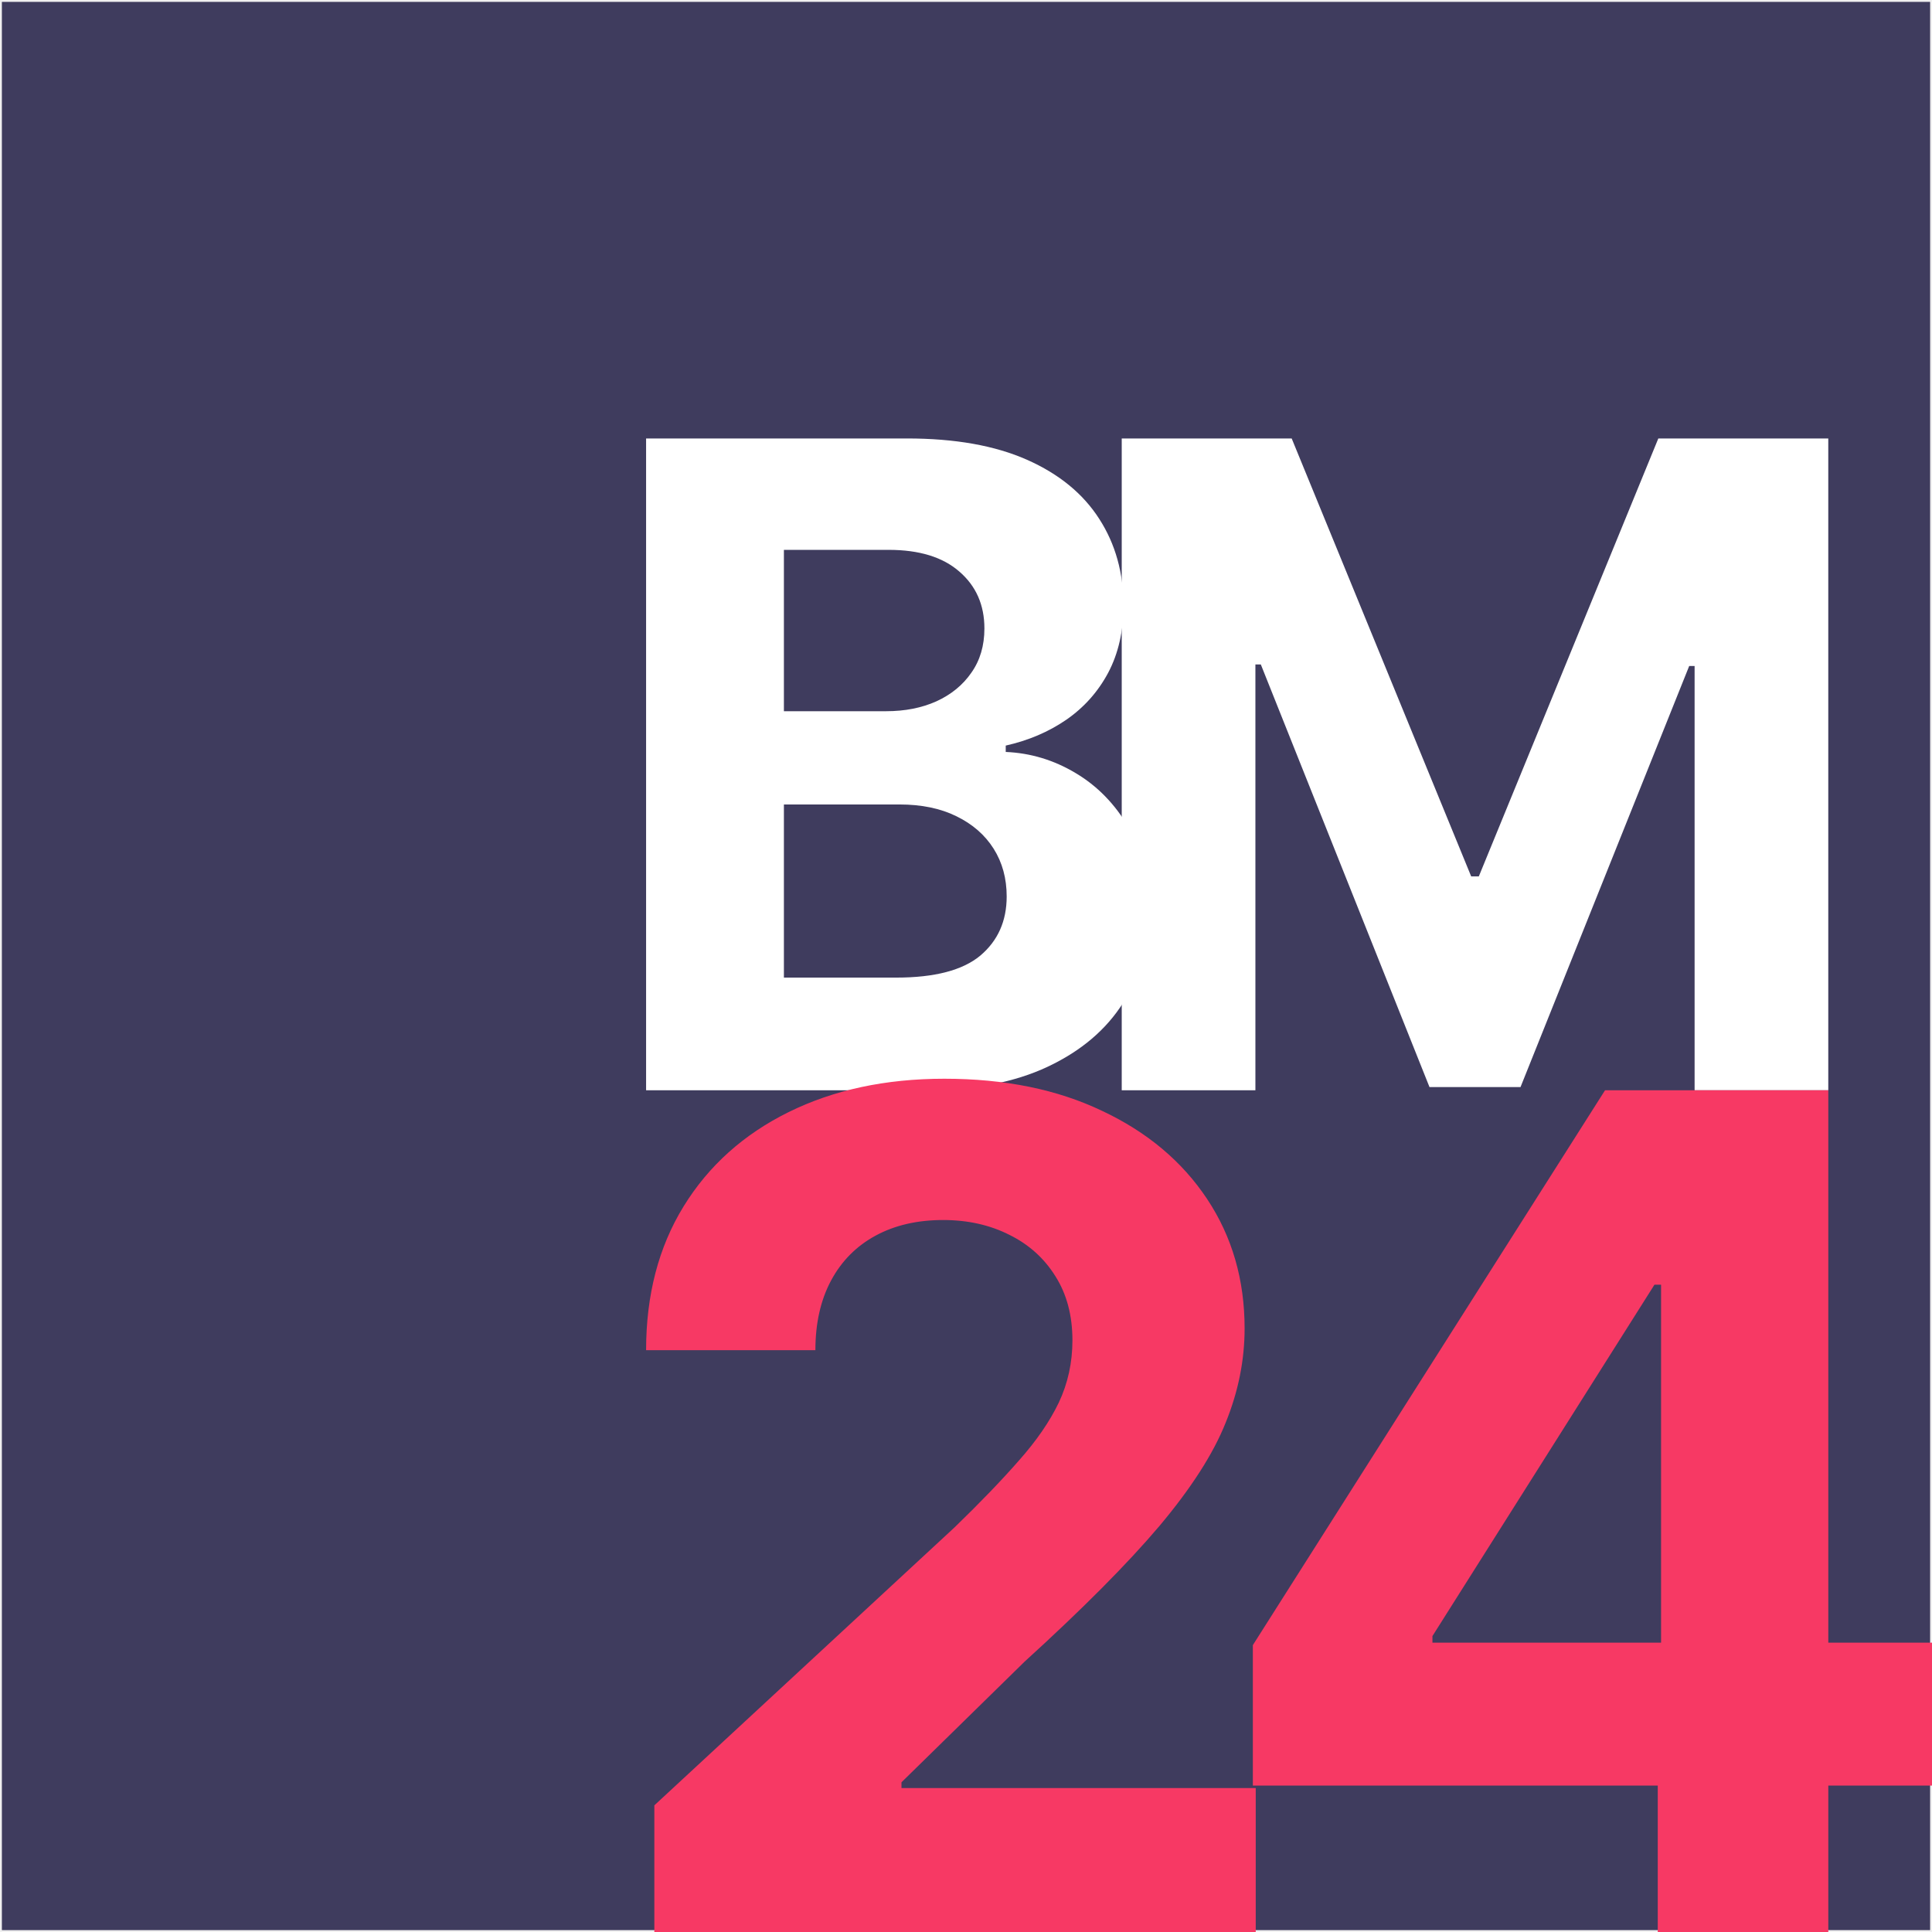
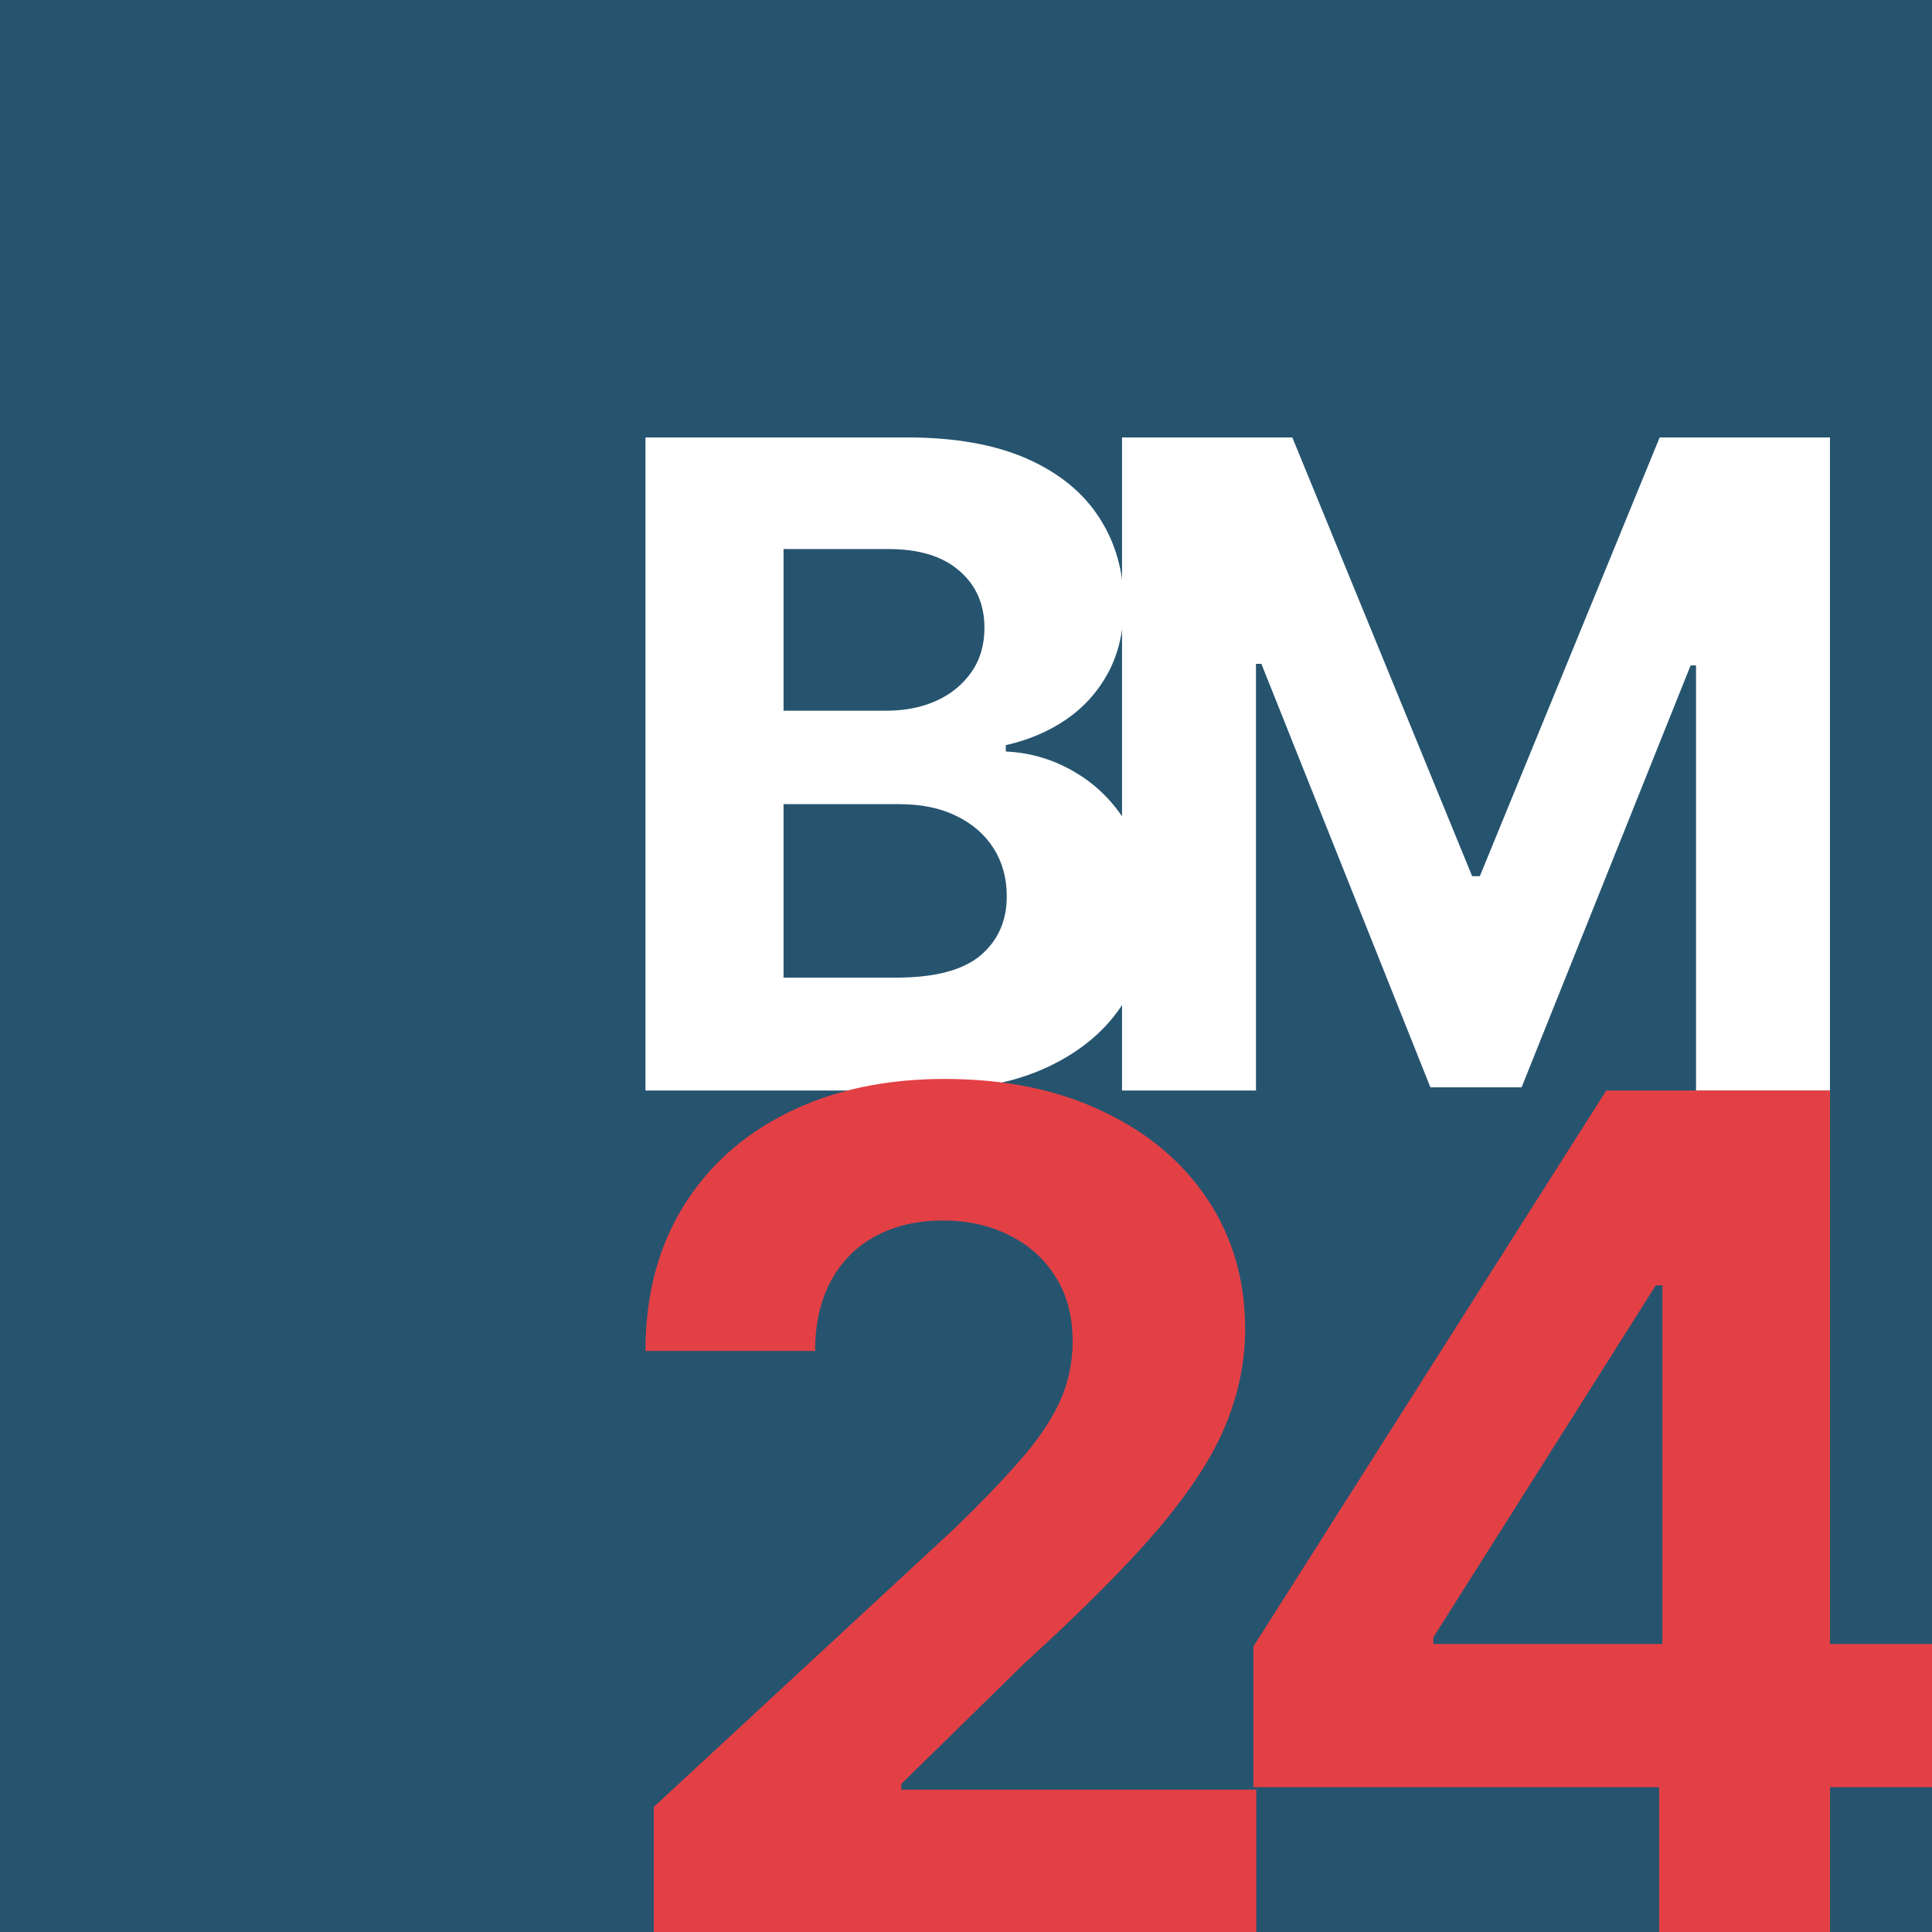
- <svg xmlns="http://www.w3.org/2000/svg" version="1.1" width="513" height="513">
-   <svg width="513" height="513" viewBox="0 0 513 513" fill="none">
+ <svg xmlns="http://www.w3.org/2000/svg" version="1.1" width="512" height="512">
+   <svg width="512" height="512" viewBox="0 0 512 512" fill="none">
    <g clip-path="url(#clip0_2439_659)">
-       <rect width="512" height="512" transform="translate(0.5 0.5)" fill="#3F3C5E" />
-       <path d="M297.851 116.424H342.978L390.64 232.707H392.668L440.331 116.424H485.458V289.496H449.964V176.847H448.528L403.739 288.65H379.57L334.781 176.425H333.344V289.496H297.851V116.424Z" fill="white" />
-       <path d="M171.556 289.495V116.424H240.852C253.585 116.424 264.204 118.312 272.712 122.086C281.219 125.861 287.613 131.1 291.895 137.805C296.176 144.453 298.317 152.115 298.317 160.791C298.317 167.551 296.965 173.495 294.261 178.622C291.557 183.692 287.838 187.861 283.106 191.129C278.43 194.34 273.078 196.622 267.05 197.974V199.664C273.641 199.946 279.81 201.805 285.557 205.242C291.36 208.678 296.064 213.495 299.669 219.692C303.275 225.833 305.078 233.157 305.078 241.664C305.078 250.847 302.796 259.045 298.233 266.256C293.726 273.411 287.05 279.073 278.205 283.242C269.359 287.411 258.458 289.495 245.5 289.495H171.556ZM208.148 259.58H237.979C248.176 259.58 255.613 257.636 260.289 253.749C264.965 249.805 267.303 244.566 267.303 238.03C267.303 233.242 266.148 229.016 263.838 225.354C261.528 221.692 258.233 218.819 253.951 216.735C249.726 214.65 244.683 213.608 238.824 213.608H208.148V259.58ZM208.148 188.847H235.275C240.289 188.847 244.74 187.974 248.627 186.227C252.571 184.425 255.669 181.889 257.923 178.622C260.233 175.354 261.388 171.439 261.388 166.875C261.388 160.622 259.162 155.579 254.711 151.748C250.317 147.917 244.064 146.002 235.951 146.002H208.148V188.847Z" fill="white" />
-       <path d="M332.666 474.122V436.825L426.182 289.496H458.339V341.121H439.307L380.354 434.419V436.169H513.246V474.122H332.666ZM440.182 513.497V462.747L441.057 446.231V289.496H485.464V513.497H440.182Z" fill="#F73964" />
-       <path d="M173.744 513.498V479.372L253.479 405.544C260.26 398.981 265.948 393.075 270.541 387.825C275.208 382.575 278.745 377.434 281.151 372.403C283.557 367.299 284.76 361.793 284.76 355.887C284.76 349.325 283.265 343.673 280.276 338.934C277.286 334.121 273.203 330.439 268.026 327.887C262.849 325.262 256.979 323.949 250.416 323.949C243.562 323.949 237.583 325.335 232.479 328.106C227.374 330.877 223.437 334.851 220.666 340.028C217.895 345.205 216.51 351.366 216.51 358.512H171.556C171.556 343.856 174.874 331.132 181.509 320.34C188.145 309.548 197.442 301.199 209.4 295.293C221.359 289.387 235.14 286.433 250.744 286.433C266.786 286.433 280.75 289.277 292.635 294.965C304.594 300.579 313.891 308.382 320.526 318.371C327.162 328.361 330.479 339.809 330.479 352.715C330.479 361.174 328.802 369.523 325.448 377.762C322.167 386.002 316.297 395.153 307.839 405.216C299.38 415.205 287.458 427.2 272.073 441.2L239.369 473.247V474.779H333.433V513.498H173.744Z" fill="#F73964" />
+       <rect width="512" height="512" fill="#26546F" />
+       <path d="M297.351 115.924H342.478L390.14 232.207H392.168L439.831 115.924H484.958V288.996H449.464V176.347H448.028L403.239 288.15H379.07L334.281 175.925H332.844V288.996H297.351V115.924Z" fill="white" />
+       <path d="M171.056 288.995V115.924H240.352C253.085 115.924 263.704 117.812 272.212 121.586C280.719 125.361 287.113 130.6 291.395 137.305C295.676 143.953 297.817 151.615 297.817 160.291C297.817 167.051 296.465 172.995 293.761 178.122C291.057 183.192 287.338 187.361 282.606 190.629C277.93 193.84 272.578 196.122 266.55 197.474V199.164C273.141 199.446 279.31 201.305 285.057 204.742C290.86 208.178 295.564 212.995 299.169 219.192C302.775 225.333 304.578 232.657 304.578 241.164C304.578 250.347 302.296 258.545 297.733 265.756C293.226 272.911 286.55 278.573 277.705 282.742C268.859 286.911 257.958 288.995 245 288.995H171.056ZM207.648 259.08H237.479C247.676 259.08 255.113 257.136 259.789 253.249C264.465 249.305 266.803 244.066 266.803 237.53C266.803 232.742 265.648 228.516 263.338 224.854C261.028 221.192 257.733 218.319 253.451 216.235C249.226 214.15 244.183 213.108 238.324 213.108H207.648V259.08ZM207.648 188.347H234.775C239.789 188.347 244.24 187.474 248.127 185.727C252.071 183.925 255.169 181.389 257.423 178.122C259.733 174.854 260.888 170.939 260.888 166.375C260.888 160.122 258.662 155.079 254.212 151.248C249.817 147.417 243.564 145.502 235.451 145.502H207.648V188.347Z" fill="white" />
+       <path d="M332.166 473.622V436.325L425.682 288.996H457.839V340.621H438.807L379.854 433.919V435.669H512.746V473.622H332.166ZM439.682 512.997V462.247L440.557 445.731V288.996H484.964V512.997H439.682Z" fill="#E34045" />
+       <path d="M173.244 512.998V478.872L252.979 405.044C259.76 398.481 265.448 392.575 270.041 387.325C274.708 382.075 278.245 376.934 280.651 371.903C283.057 366.799 284.26 361.293 284.26 355.387C284.26 348.825 282.765 343.173 279.776 338.434C276.786 333.621 272.703 329.939 267.526 327.387C262.349 324.762 256.479 323.449 249.916 323.449C243.062 323.449 237.083 324.835 231.979 327.606C226.874 330.377 222.937 334.351 220.166 339.528C217.395 344.705 216.01 350.866 216.01 358.012H171.056C171.056 343.356 174.374 330.632 181.009 319.84C187.645 309.048 196.942 300.699 208.9 294.793C220.859 288.887 234.64 285.933 250.244 285.933C266.286 285.933 280.25 288.777 292.135 294.465C304.094 300.079 313.391 307.882 320.026 317.871C326.662 327.861 329.979 339.309 329.979 352.215C329.979 360.674 328.302 369.023 324.948 377.262C321.667 385.502 315.797 394.653 307.339 404.716C298.88 414.705 286.958 426.7 271.573 440.7L238.869 472.747V474.279H332.933V512.998H173.244Z" fill="#E34045" />
    </g>
    <defs>
      <clipPath id="SvgjsClipPath1000">
-         <rect width="512" height="512" fill="white" transform="translate(0.5 0.5)" />
+         <rect width="512" height="512" fill="white" />
      </clipPath>
    </defs>
  </svg>
  <style>@media (prefers-color-scheme: light) { :root { filter: none; } }
- @media (prefers-color-scheme: dark) { :root { filter: contrast(1) brightness(1); } }
</style>
</svg>
